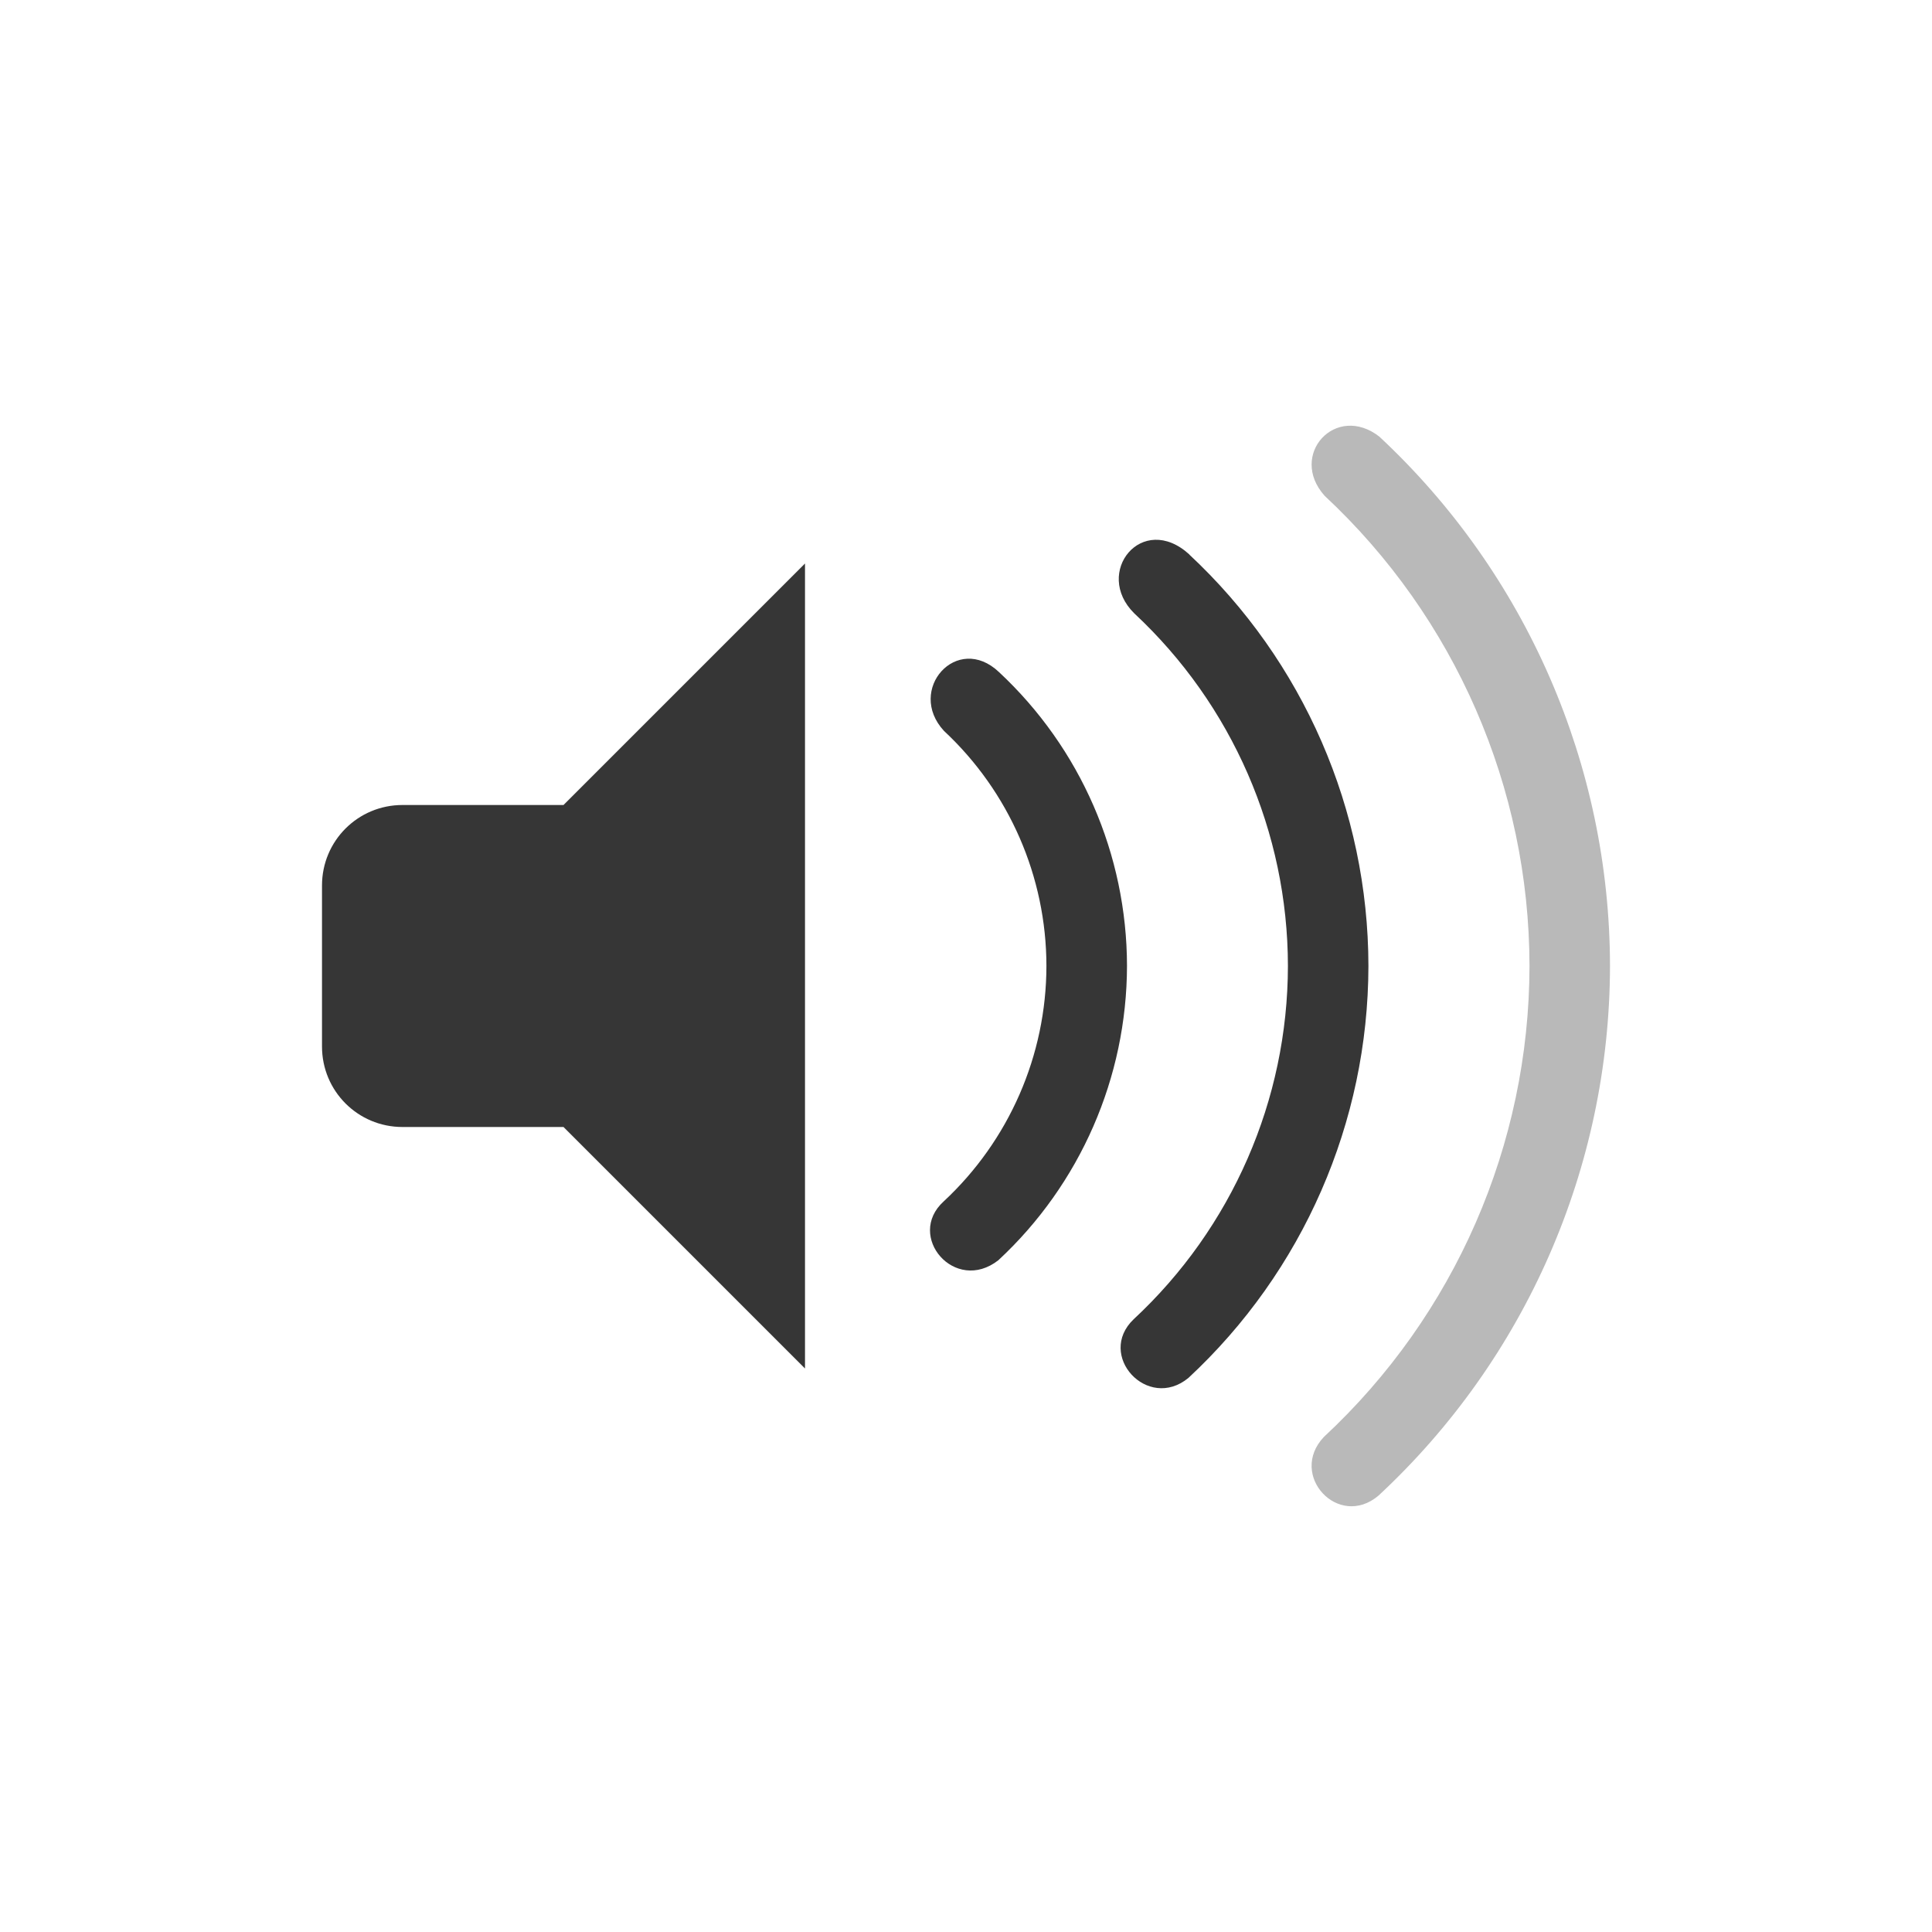
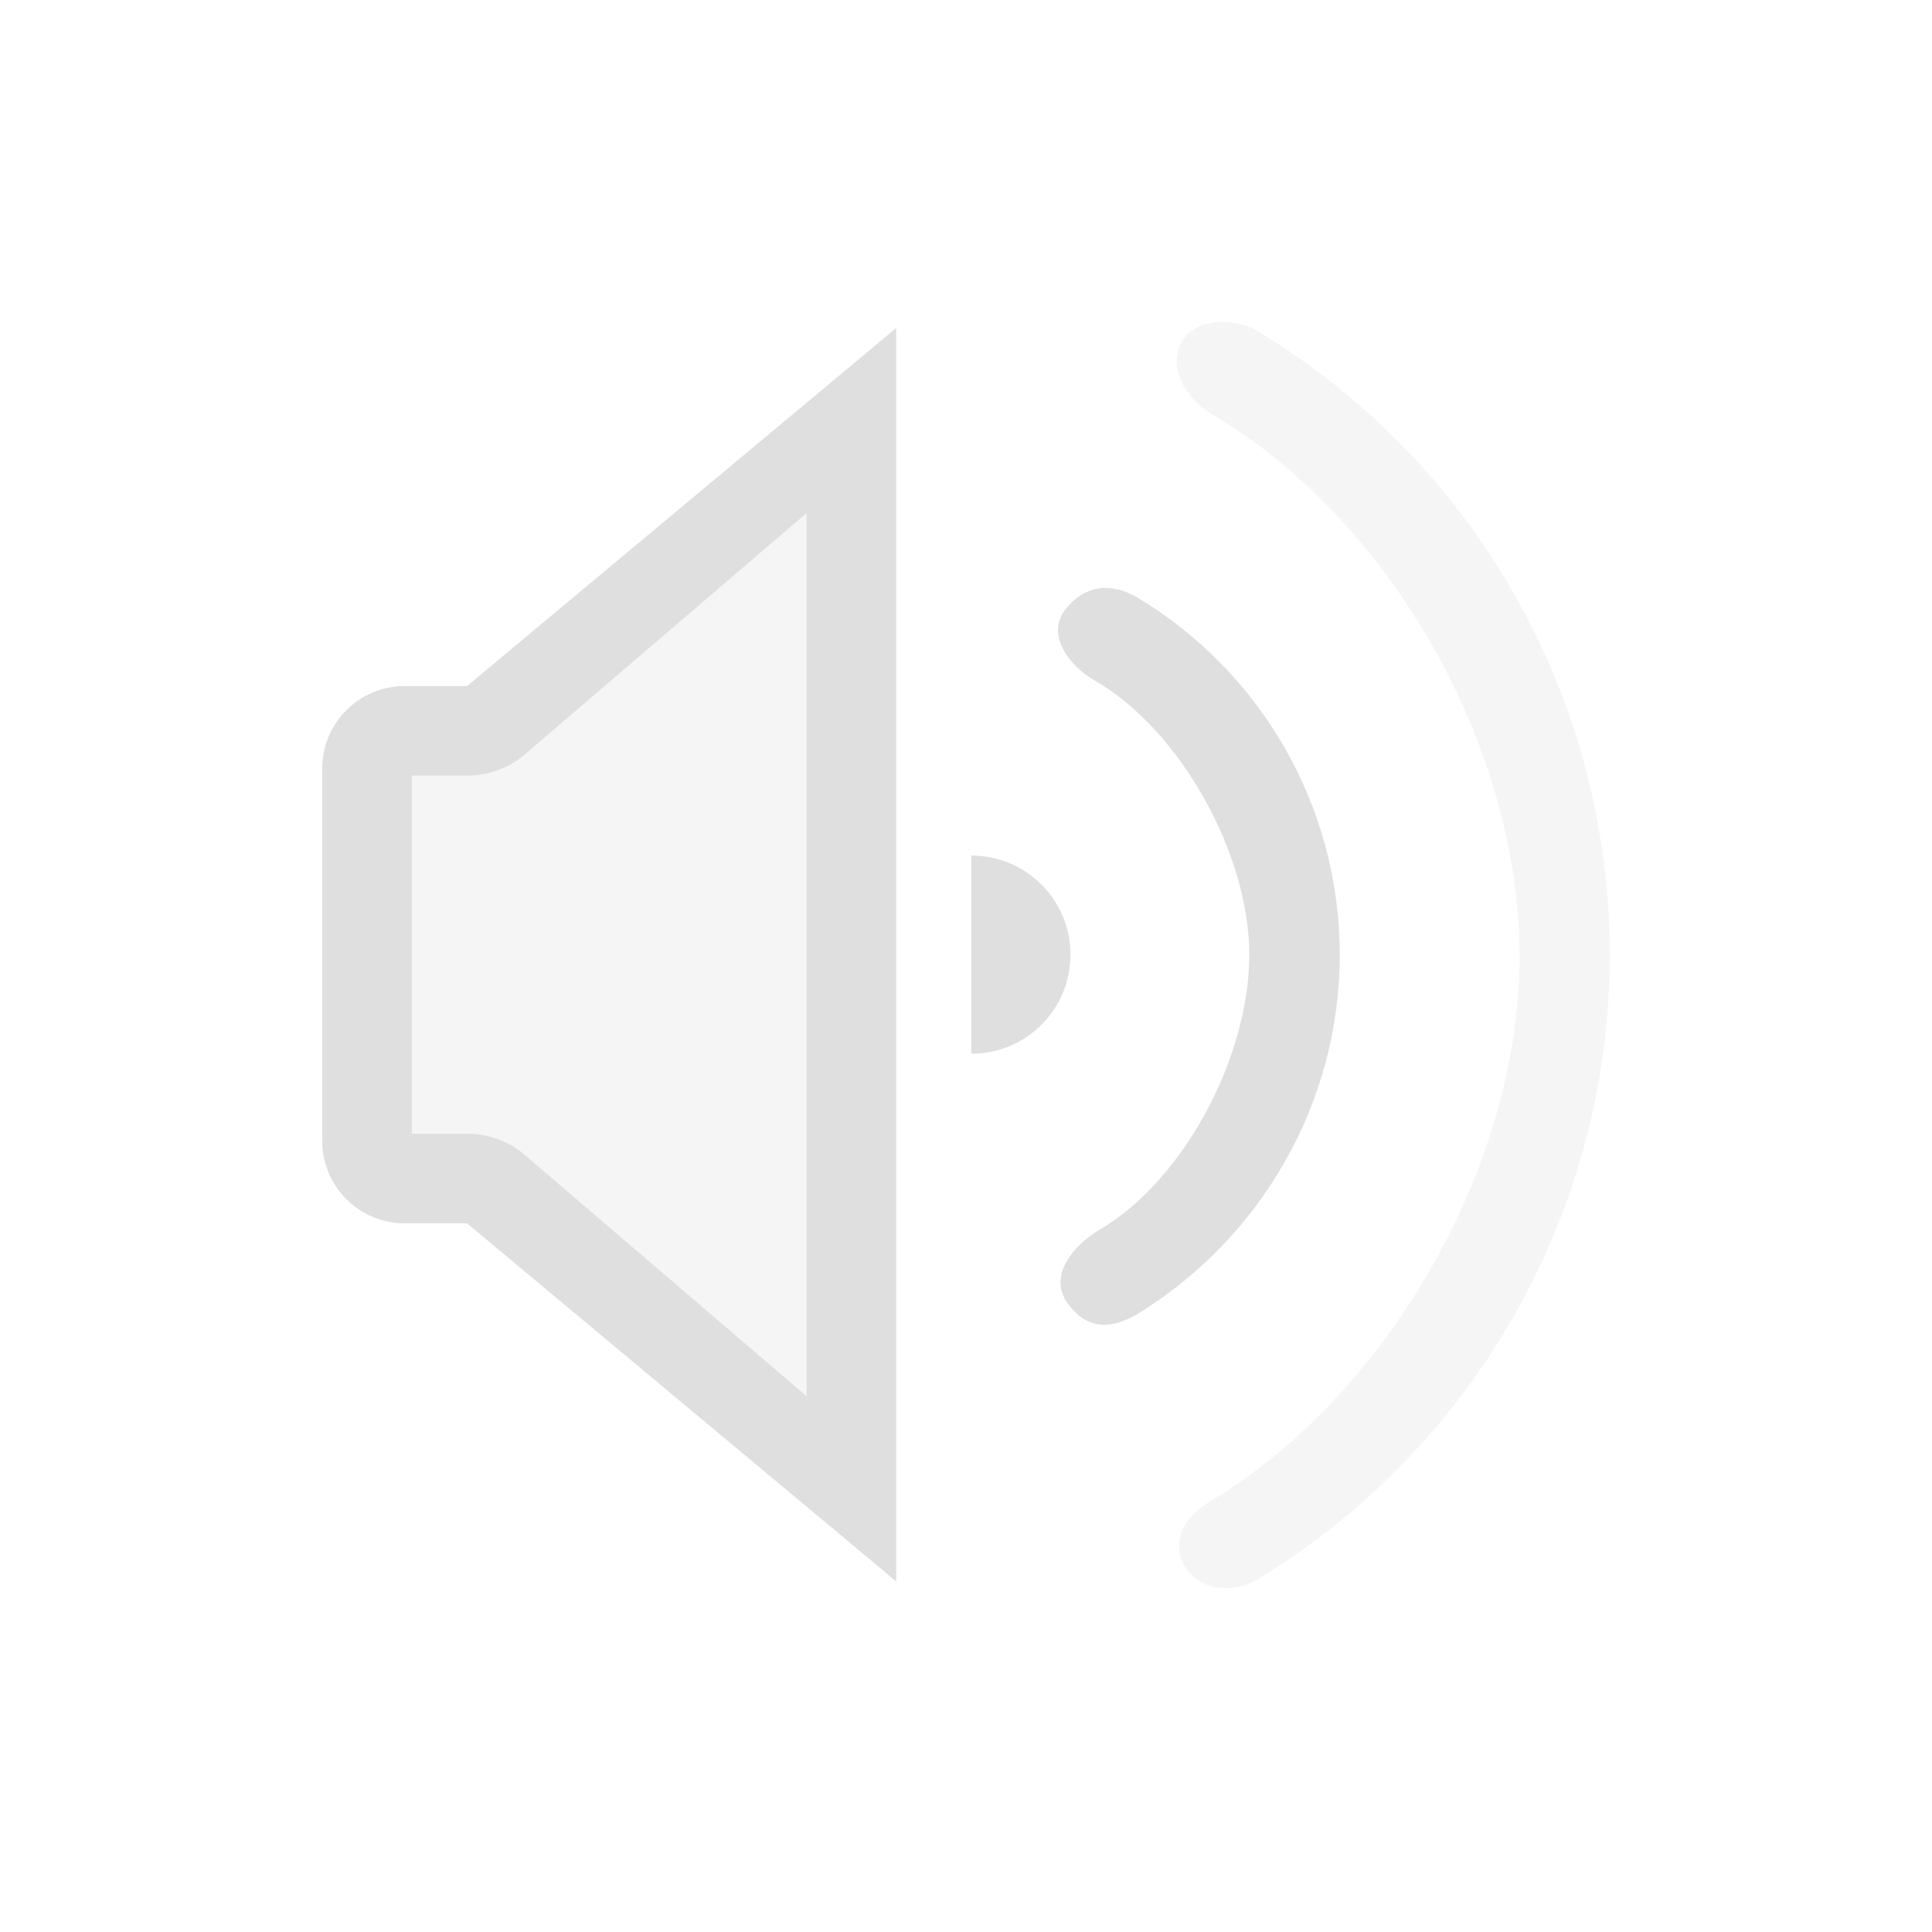
- <svg xmlns="http://www.w3.org/2000/svg" version="1.1" viewBox="0 0 24 24">
+ <svg xmlns="http://www.w3.org/2000/svg" clip-rule="evenodd" fill-rule="evenodd" stroke-linejoin="round" stroke-miterlimit="2" width="100%" height="100%" viewBox="-4 -4 24 24">
  <defs>
-     <style id="current-color-scheme" type="text/css">.ColorScheme-Text {
-         color:#363636;
-       }</style>
+     <style id="current-color-scheme" type="text/css">
+    .ColorScheme-Text { color:#dfdfdf; } .ColorScheme-Highlight { color:#4285f4; } .ColorScheme-NeutralText { color:#ff9800; } .ColorScheme-PositiveText { color:#4caf50; } .ColorScheme-NegativeText { color:#f44336; }
+   </style>
  </defs>
-   <g class="ColorScheme-Text" fill="currentColor">
-     <path d="m10 7-3 3h-2c-0.554 0-1 0.446-1 1v2c0 0.554 0.446 1 1 1h2l3 3z" />
-     <path d="m17.139 5.427c-0.545-0.428-1.139 0.225-0.684 0.732 1.62 1.51 2.542 3.625 2.545 5.84-0.003 2.22-0.928 4.34-2.555 5.852-0.445 0.472 0.181 1.148 0.678 0.729 1.83-1.699 2.873-4.082 2.877-6.58-0.003-2.493-1.039-4.872-2.861-6.572z" opacity=".35" />
-     <path d="m14.775 6.888c-0.587-0.535-1.199 0.225-0.684 0.732 1.215 1.133 1.906 2.718 1.908 4.379-0.002 1.665-0.696 3.255-1.916 4.389-0.468 0.446 0.173 1.147 0.68 0.729 1.423-1.322 2.233-3.175 2.236-5.117-0.002-1.938-0.807-3.789-2.225-5.111z" />
-     <path d="m12.41 8.349c-0.521-0.494-1.155 0.22-0.684 0.73 0.81 0.755 1.272 1.812 1.273 2.92-0.001 1.11-0.464 2.17-1.277 2.926-0.473 0.43 0.14 1.152 0.68 0.73 1.017-0.944 1.595-2.269 1.598-3.656-0.002-1.384-0.577-2.706-1.59-3.65z" />
-   </g>
+   <path style="opacity:0.3;fill:currentColor" class="ColorScheme-Text" d="m10.742 15.492c-.212-.299-.066-.64.313-.857 2.191-1.321 3.821-4.159 3.821-6.754 0-2.596-1.594-5.406-3.791-6.717-.384-.22-.591-.632-.39-.941.198-.304.691-.244.895-.129 2.713 1.619 4.407 4.561 4.407 7.765 0 3.205-1.694 6.147-4.401 7.776-.207.118-.631.174-.854-.143zm-3.61-15.417-5.044 4.448h-1.061c-.566 0-1.024.459-1.024 1.025v4.623c0 .566.458 1.025 1.024 1.025h1.061l5.044 4.448v-15.569z" />
+   <path style="fill:currentColor" class="ColorScheme-Text" d="m7.132.075-5.331 4.448h-.774c-.566 0-1.024.459-1.024 1.025v4.623c0 .566.458 1.025 1.024 1.025h.774l5.331 4.448v-15.569zm-1.112 2.299-3.528 3.021c-.197.156-.441.24-.691.24h-.686v4.448h.686c.25 0 .494.085.691.241l3.528 3.021zm3.252 9.83c-.272-.36.076-.754.42-.947 1.039-.634 1.827-2.148 1.827-3.398 0-1.249-.855-2.785-1.906-3.397-.355-.2-.624-.595-.37-.902.304-.368.655-.264.861-.152 1.554.919 2.539 2.601 2.539 4.451 0 1.851-.985 3.533-2.527 4.473-.213.116-.552.26-.844-.128zm-1.206-3.114c.681 0 1.232-.55 1.232-1.231 0-.68-.551-1.231-1.232-1.231z" />
</svg>
